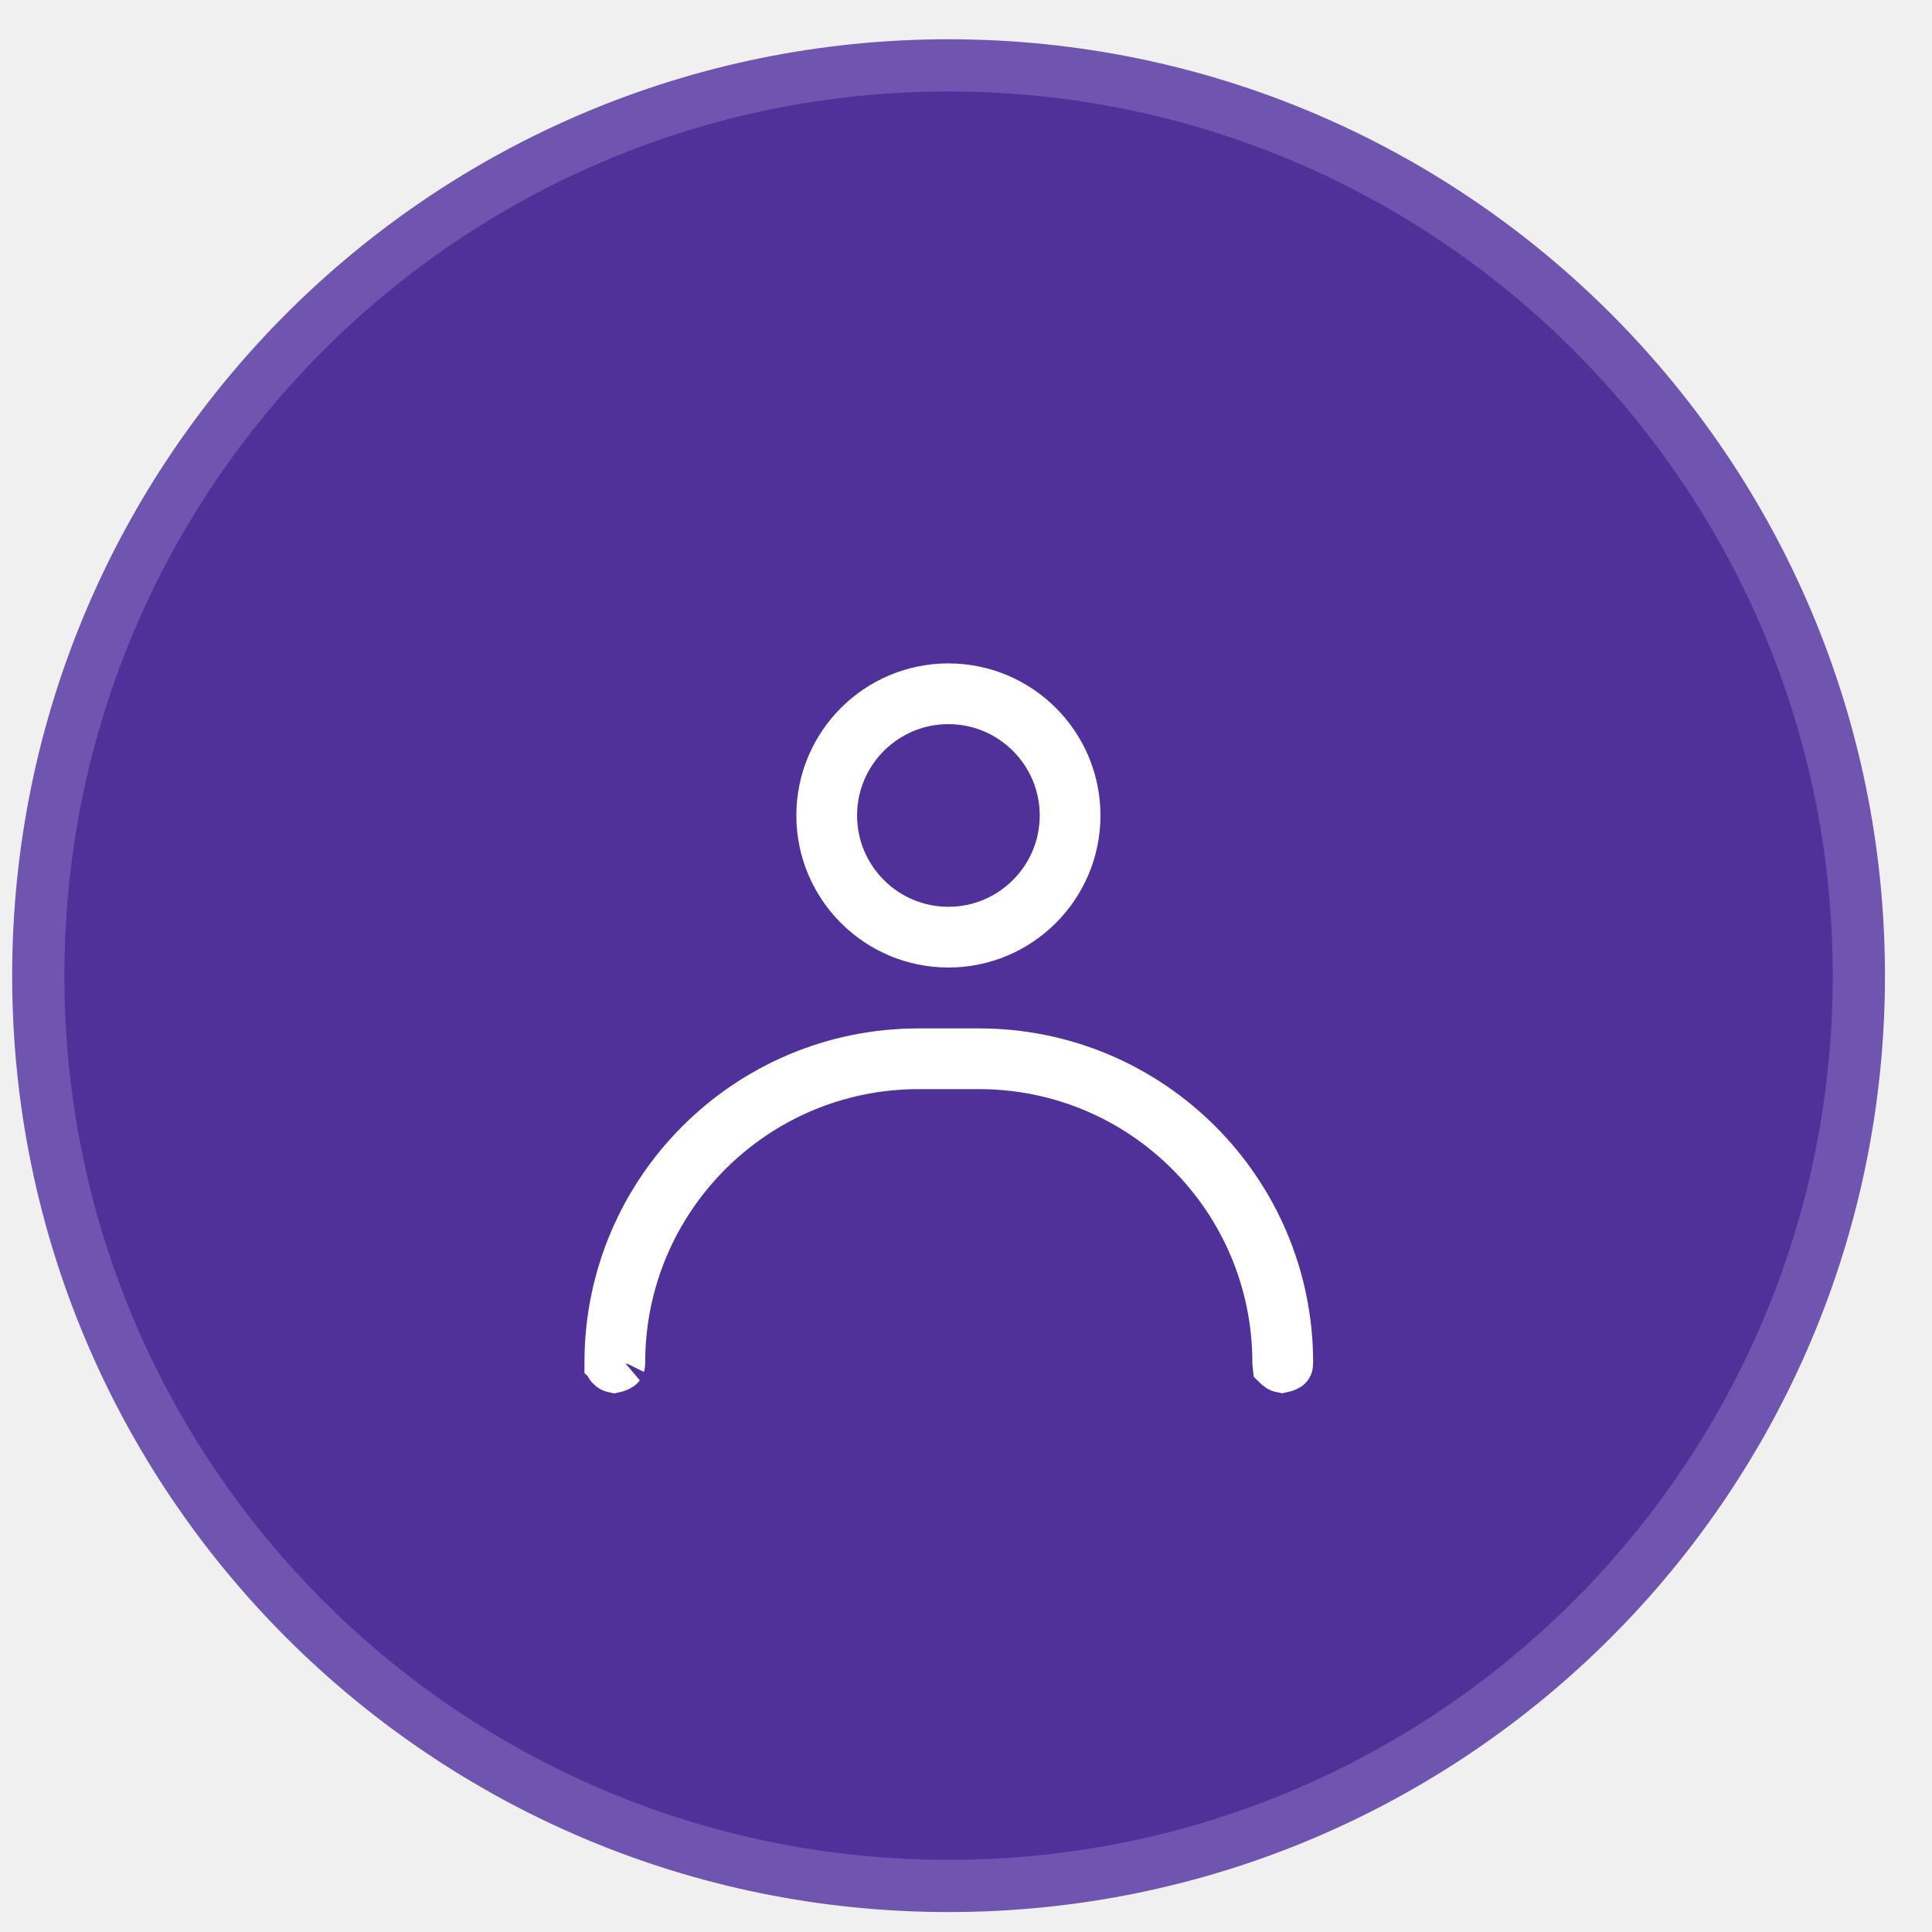
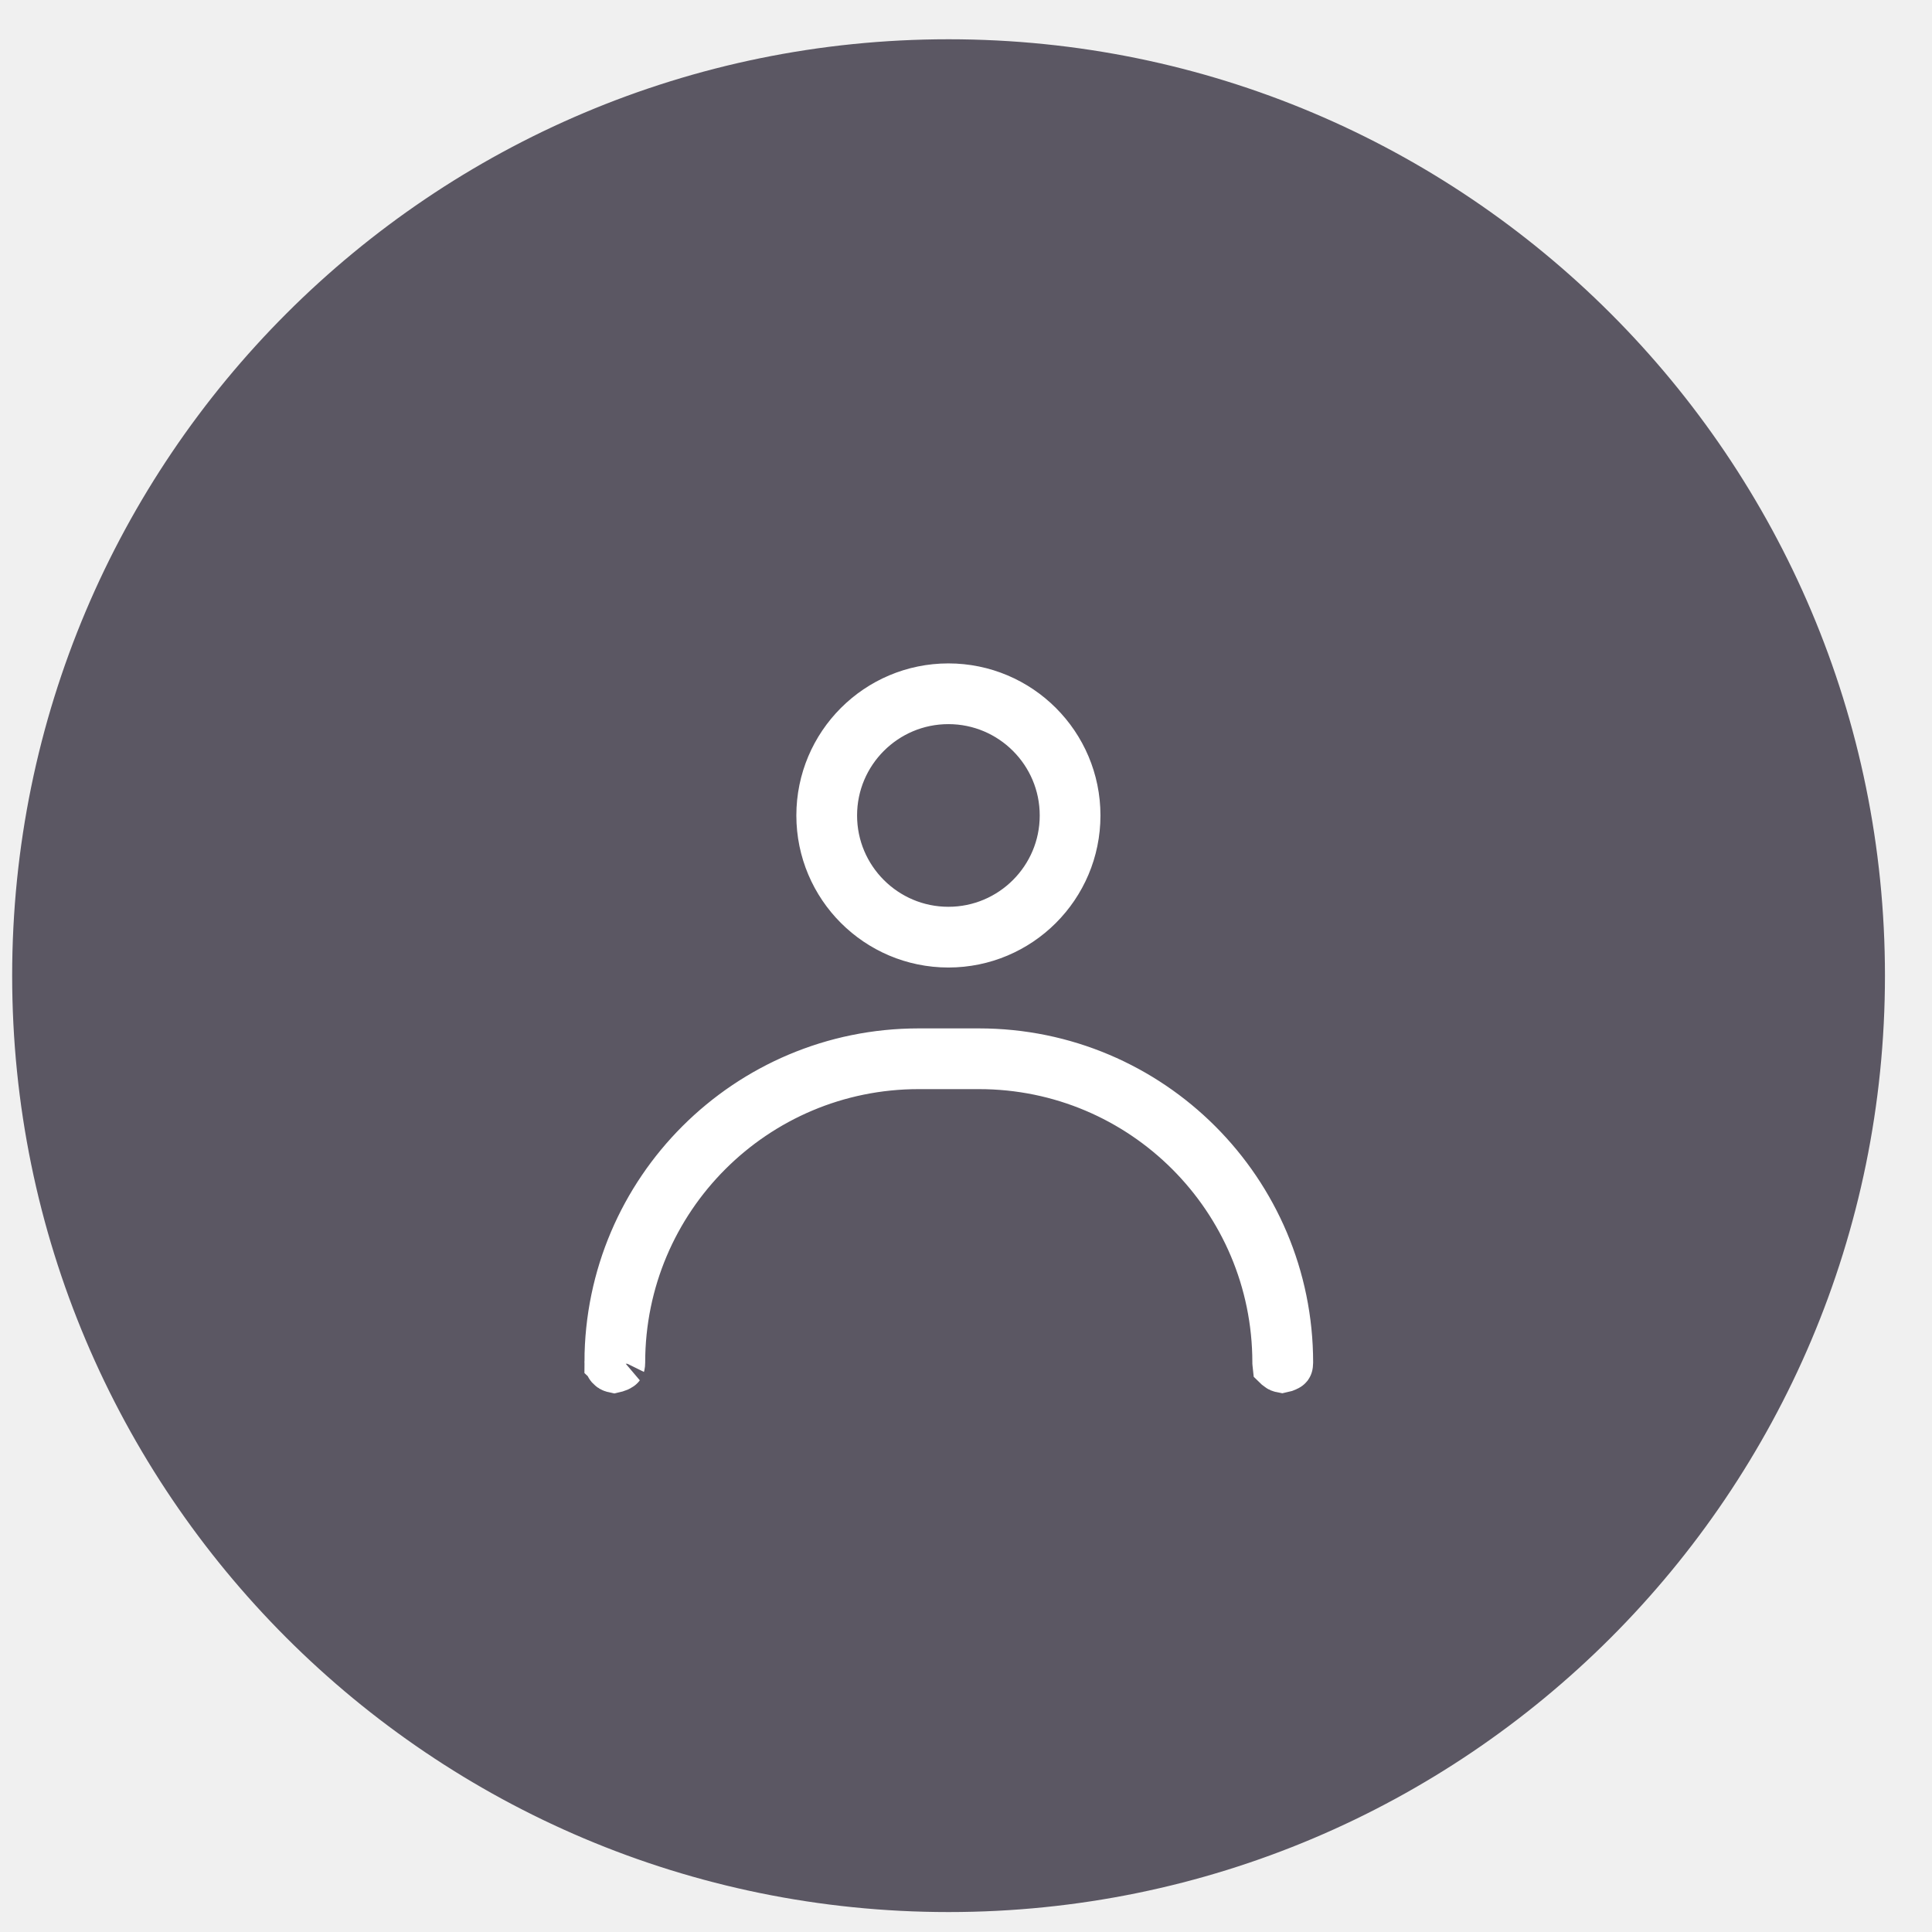
<svg xmlns="http://www.w3.org/2000/svg" width="37" height="37" viewBox="0 0 37 37" fill="none">
-   <circle cx="18.166" cy="18.685" r="17.433" fill="#50319A" stroke="#6F54B0" />
+   <circle cx="18.166" cy="18.685" r="17.433" fill="#5b5763" stroke="#5b5763" />
  <path d="M17.593 20.195H18.749C22.007 20.195 24.648 22.837 24.648 26.095C24.648 26.138 24.638 26.143 24.644 26.136C24.646 26.133 24.643 26.139 24.624 26.149C24.604 26.16 24.577 26.168 24.553 26.173C24.537 26.17 24.524 26.165 24.513 26.155L24.502 26.145L24.49 26.136L24.488 26.134L24.485 26.106L24.484 26.094V26.091C24.482 22.924 21.915 20.358 18.749 20.358H17.593C14.425 20.358 11.856 22.927 11.856 26.095C11.856 26.133 11.849 26.141 11.852 26.137C11.85 26.138 11.848 26.14 11.844 26.143C11.832 26.151 11.812 26.16 11.788 26.167C11.777 26.17 11.767 26.171 11.759 26.173C11.722 26.165 11.694 26.134 11.693 26.095L11.694 26.081L11.693 26.08C11.701 22.829 14.34 20.195 17.593 20.195Z" fill="white" stroke="white" />
  <path d="M18.163 13.205C19.494 13.205 20.575 14.286 20.575 15.617C20.575 16.948 19.494 18.029 18.163 18.029C16.832 18.029 15.751 16.948 15.751 15.617C15.751 14.286 16.832 13.205 18.163 13.205ZM18.163 13.368C16.922 13.368 15.914 14.376 15.914 15.617C15.914 16.858 16.922 17.866 18.163 17.866C19.404 17.866 20.412 16.858 20.412 15.617C20.412 14.376 19.404 13.368 18.163 13.368Z" fill="white" stroke="white" />
</svg>
